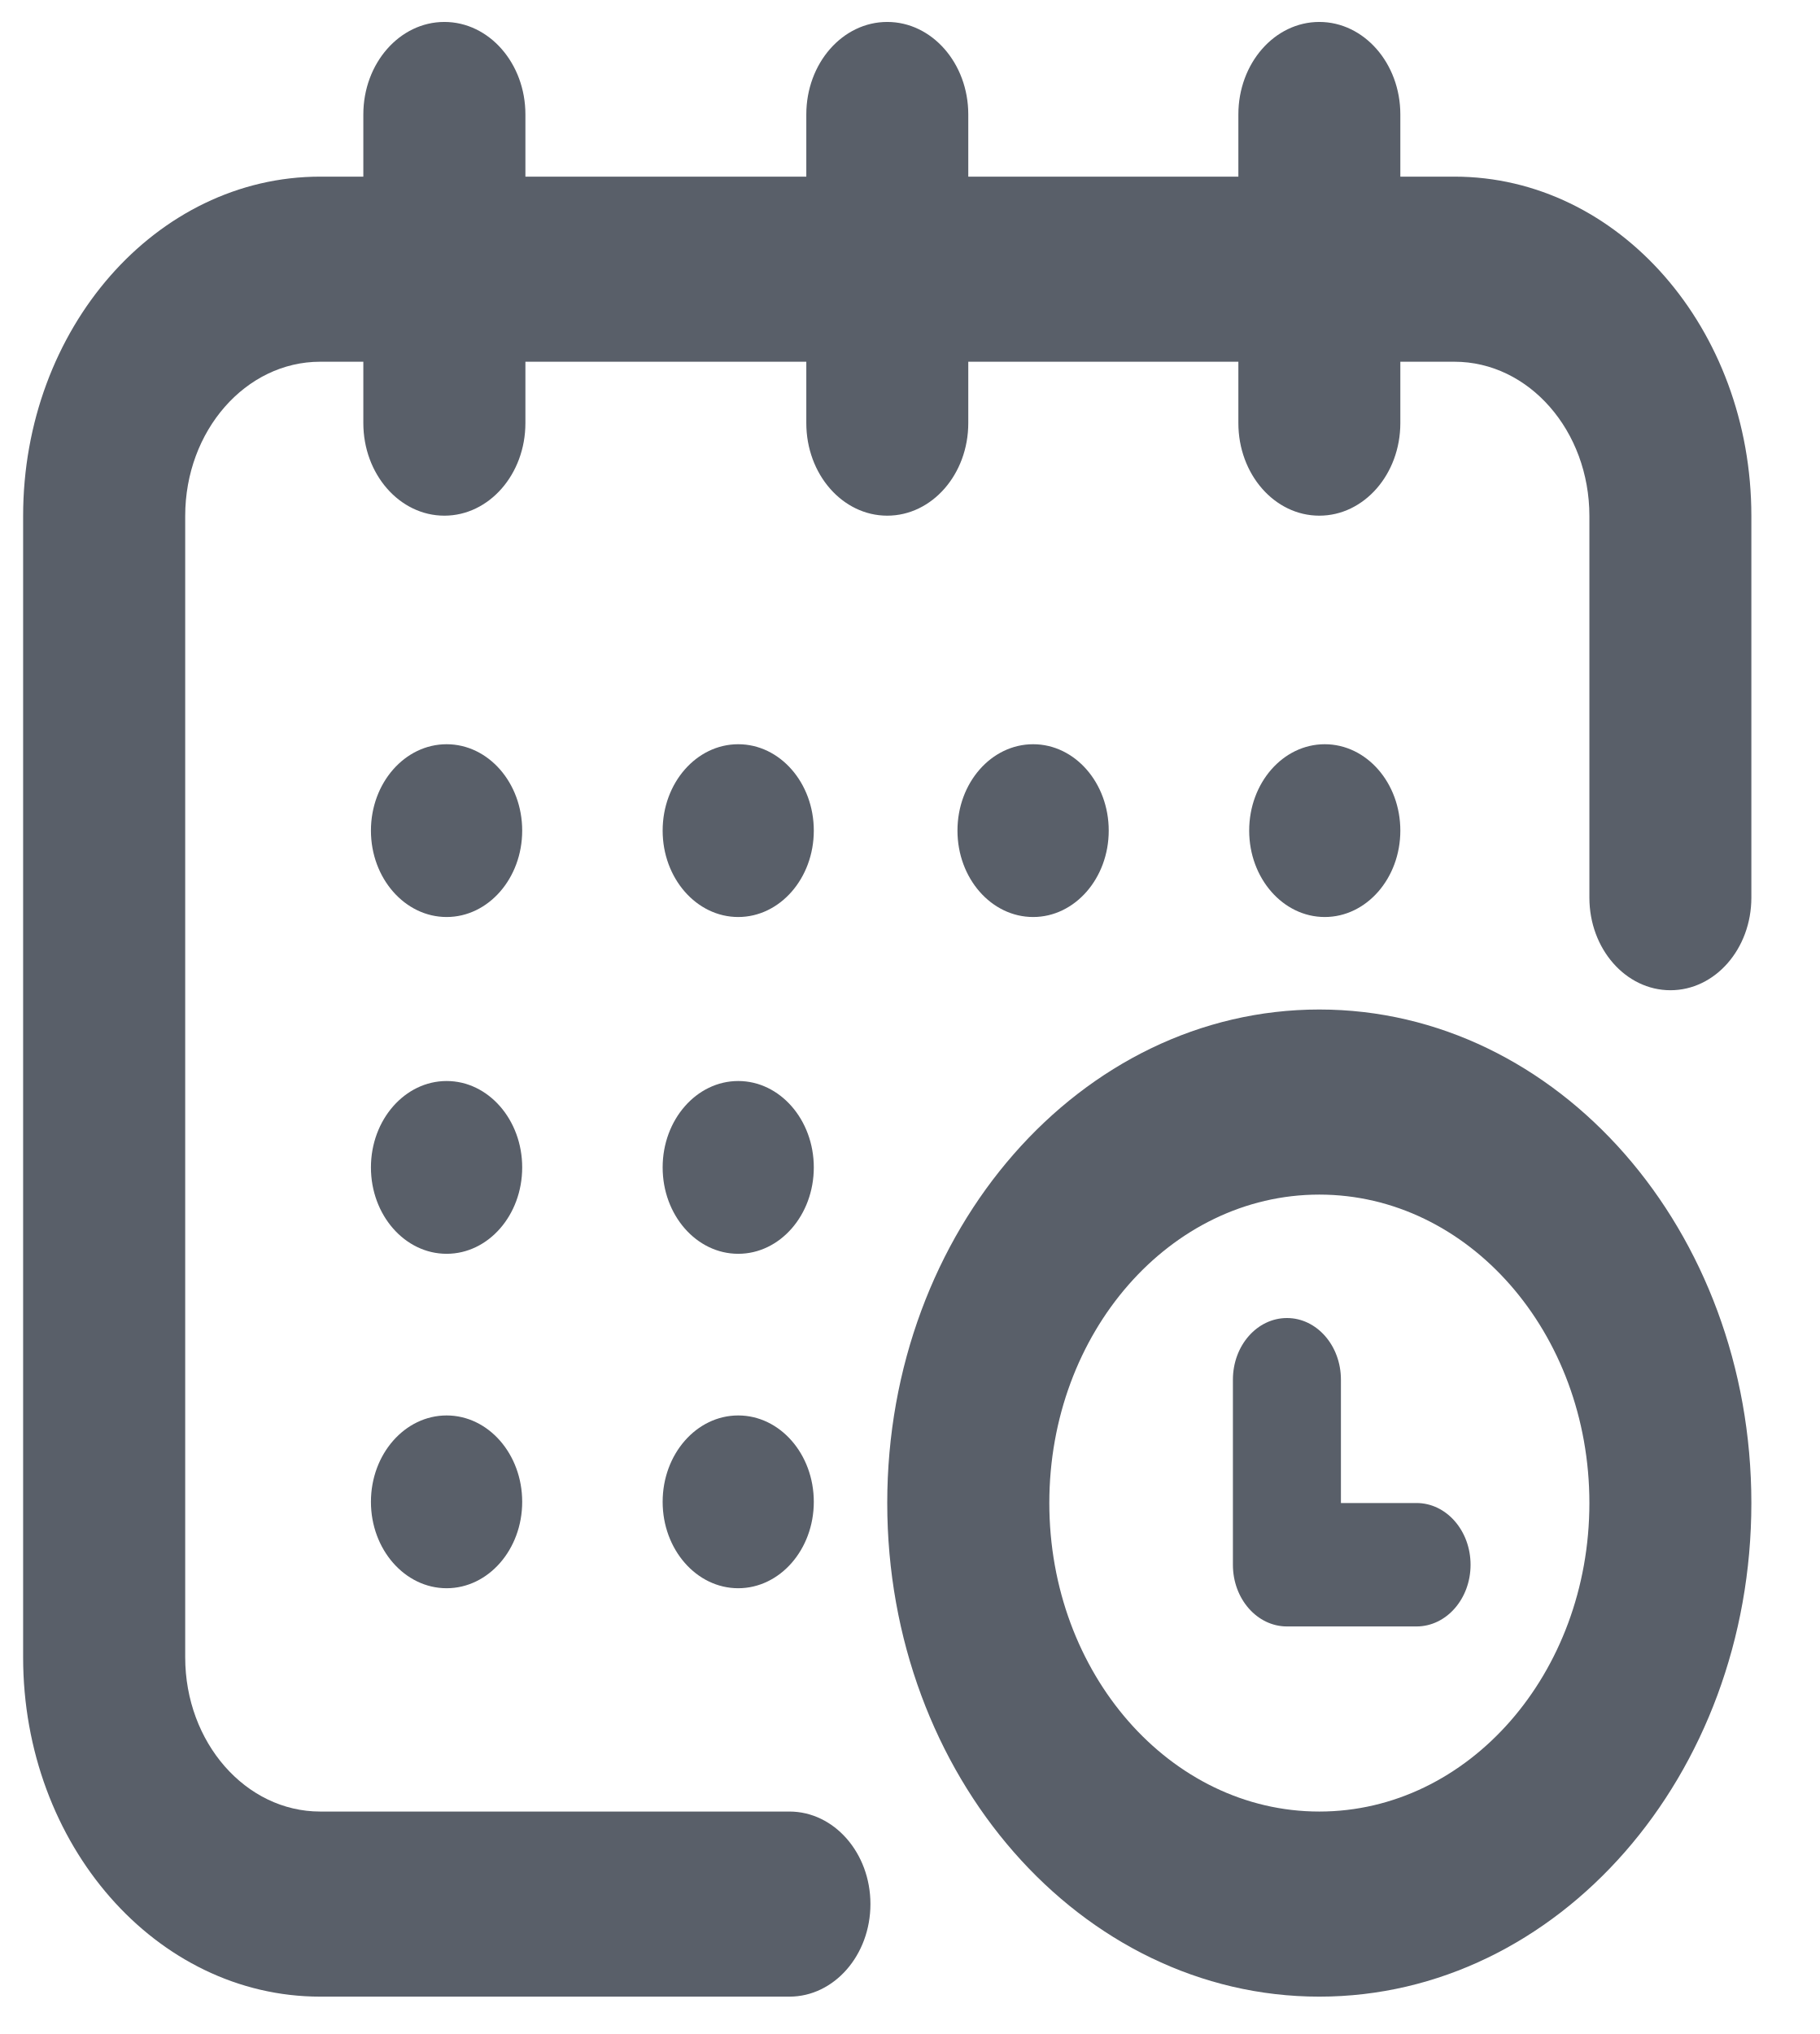
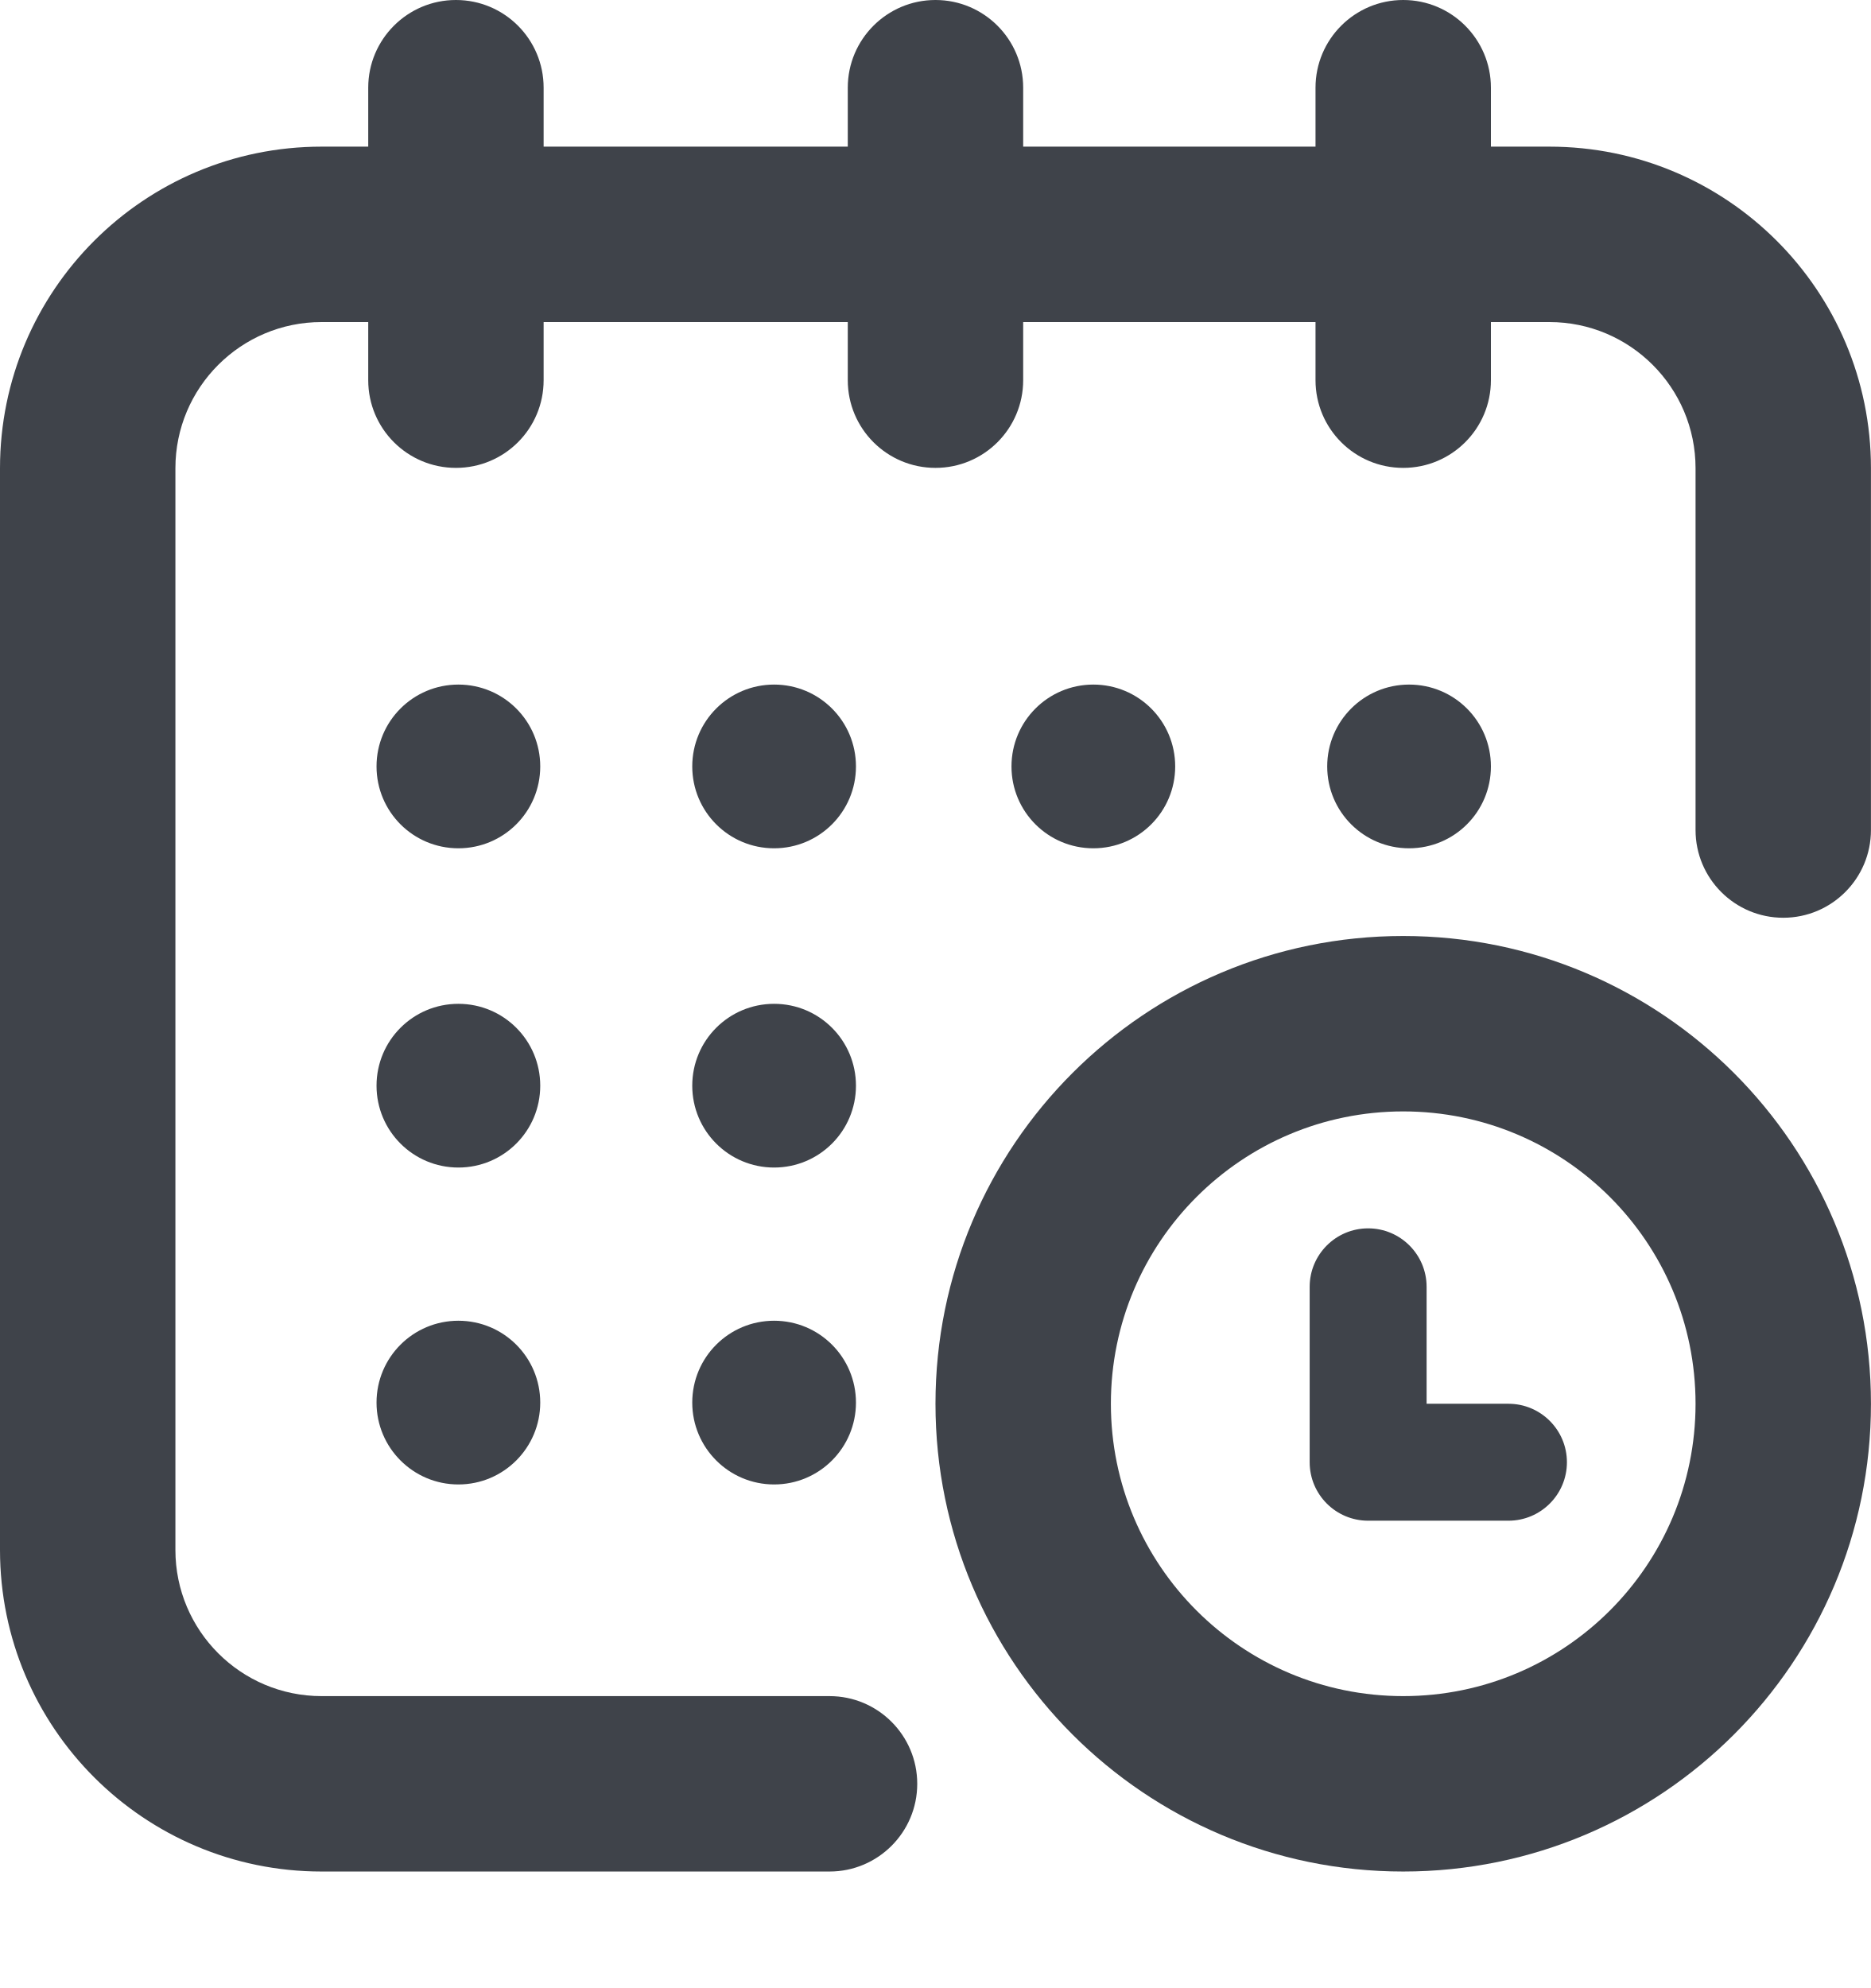
- <svg xmlns="http://www.w3.org/2000/svg" width="17" height="19" viewBox="0 0 17 19" fill="none">
-   <path fill-rule="evenodd" clip-rule="evenodd" d="M4.151 0.205C4.569 0.205 4.908 0.592 4.908 1.069V1.65H7.532V1.069C7.532 0.592 7.87 0.205 8.288 0.205C8.706 0.205 9.045 0.592 9.045 1.069V1.65H11.568V1.069C11.568 0.592 11.906 0.205 12.324 0.205C12.742 0.205 13.081 0.592 13.081 1.069V1.65H13.586C15.118 1.65 16.36 3.069 16.36 4.82V8.385C16.36 8.863 16.022 9.25 15.604 9.25C15.186 9.25 14.847 8.863 14.847 8.385V4.82C14.847 4.024 14.282 3.379 13.586 3.379H13.081V3.952C13.081 4.43 12.742 4.817 12.324 4.817C11.906 4.817 11.568 4.43 11.568 3.952V3.379H9.045V3.952C9.045 4.43 8.706 4.817 8.288 4.817C7.87 4.817 7.532 4.43 7.532 3.952V3.379H4.908V3.952C4.908 4.43 4.569 4.817 4.151 4.817C3.733 4.817 3.394 4.43 3.394 3.952V3.379H2.991C2.295 3.379 1.73 4.024 1.73 4.82V15.481C1.73 16.277 2.295 16.922 2.991 16.922H7.374C7.792 16.922 8.131 17.309 8.131 17.786C8.131 18.264 7.792 18.651 7.374 18.651H2.991C1.459 18.651 0.216 17.232 0.216 15.481V4.82C0.216 3.069 1.459 1.65 2.991 1.65H3.394V1.069C3.394 0.592 3.733 0.205 4.151 0.205ZM4.878 7.759C4.878 8.204 4.562 8.566 4.172 8.566C3.782 8.566 3.465 8.204 3.465 7.759C3.465 7.313 3.782 6.952 4.172 6.952C4.562 6.952 4.878 7.313 4.878 7.759ZM6.896 8.566C7.286 8.566 7.602 8.204 7.602 7.759C7.602 7.313 7.286 6.952 6.896 6.952C6.506 6.952 6.19 7.313 6.19 7.759C6.19 8.204 6.506 8.566 6.896 8.566ZM4.878 10.905C4.878 11.351 4.562 11.712 4.172 11.712C3.782 11.712 3.465 11.351 3.465 10.905C3.465 10.46 3.782 10.098 4.172 10.098C4.562 10.098 4.878 10.46 4.878 10.905ZM6.896 11.712C7.286 11.712 7.602 11.351 7.602 10.905C7.602 10.46 7.286 10.098 6.896 10.098C6.506 10.098 6.19 10.46 6.19 10.905C6.19 11.351 6.506 11.712 6.896 11.712ZM4.878 14.029C4.878 14.474 4.562 14.836 4.172 14.836C3.782 14.836 3.465 14.474 3.465 14.029C3.465 13.583 3.782 13.222 4.172 13.222C4.562 13.222 4.878 13.583 4.878 14.029ZM6.896 14.836C7.286 14.836 7.602 14.474 7.602 14.029C7.602 13.583 7.286 13.222 6.896 13.222C6.506 13.222 6.19 13.583 6.19 14.029C6.19 14.474 6.506 14.836 6.896 14.836ZM10.357 7.759C10.357 8.204 10.041 8.566 9.651 8.566C9.26 8.566 8.944 8.204 8.944 7.759C8.944 7.313 9.26 6.952 9.651 6.952C10.041 6.952 10.357 7.313 10.357 7.759ZM12.375 8.566C12.765 8.566 13.081 8.204 13.081 7.759C13.081 7.313 12.765 6.952 12.375 6.952C11.985 6.952 11.669 7.313 11.669 7.759C11.669 8.204 11.985 8.566 12.375 8.566Z" fill="#595F69" />
-   <path fill-rule="evenodd" clip-rule="evenodd" d="M14.847 14.04C14.847 15.632 13.717 16.922 12.324 16.922C10.931 16.922 9.802 15.632 9.802 14.04C9.802 12.449 10.931 11.159 12.324 11.159C13.717 11.159 14.847 12.449 14.847 14.04ZM16.36 14.04C16.36 16.587 14.553 18.651 12.324 18.651C10.095 18.651 8.288 16.587 8.288 14.04C8.288 11.494 10.095 9.43 12.324 9.43C14.553 9.43 16.36 11.494 16.36 14.04ZM12.526 12.888C12.526 12.569 12.3 12.312 12.022 12.312C11.743 12.312 11.517 12.569 11.517 12.888V14.617C11.517 14.935 11.743 15.193 12.022 15.193H13.232C13.511 15.193 13.737 14.935 13.737 14.617C13.737 14.298 13.511 14.04 13.232 14.04H12.526V12.888Z" fill="#595F69" />
+ <svg xmlns="http://www.w3.org/2000/svg" width="16" height="17" viewBox="0 0 16 17" fill="none">
+   <path fill-rule="evenodd" clip-rule="evenodd" d="M3.899 0C4.314 0 4.649 0.336 4.649 0.75V1.254H7.25V0.75C7.25 0.336 7.586 0 8 0C8.414 0 8.75 0.336 8.75 0.75V1.254H11.25V0.75C11.25 0.336 11.586 0 12 0C12.414 0 12.75 0.336 12.75 0.75V1.254H13.25C14.769 1.254 16 2.485 16 4.004V7.098C16 7.512 15.664 7.848 15.25 7.848C14.836 7.848 14.5 7.512 14.5 7.098V4.004C14.5 3.314 13.94 2.754 13.25 2.754H12.75V3.251C12.75 3.666 12.414 4.001 12 4.001C11.586 4.001 11.25 3.666 11.25 3.251V2.754H8.75V3.251C8.75 3.666 8.414 4.001 8 4.001C7.586 4.001 7.25 3.666 7.25 3.251V2.754H4.649V3.251C4.649 3.666 4.314 4.001 3.899 4.001C3.485 4.001 3.149 3.666 3.149 3.251V2.754H2.75C2.06 2.754 1.5 3.314 1.5 4.004V13.254C1.5 13.944 2.06 14.504 2.75 14.504H7.094C7.508 14.504 7.844 14.84 7.844 15.254C7.844 15.668 7.508 16.004 7.094 16.004H2.75C1.231 16.004 0 14.773 0 13.254V4.004C0 2.485 1.231 1.254 2.75 1.254H3.149V0.75C3.149 0.336 3.485 0 3.899 0ZM4.62 6.554C4.62 6.941 4.307 7.254 3.92 7.254C3.533 7.254 3.22 6.941 3.22 6.554C3.22 6.167 3.533 5.854 3.92 5.854C4.307 5.854 4.62 6.167 4.62 6.554ZM6.62 7.254C7.007 7.254 7.32 6.941 7.32 6.554C7.32 6.167 7.007 5.854 6.62 5.854C6.233 5.854 5.92 6.167 5.92 6.554C5.92 6.941 6.233 7.254 6.62 7.254ZM4.62 9.284C4.62 9.671 4.307 9.984 3.92 9.984C3.533 9.984 3.22 9.671 3.22 9.284C3.22 8.897 3.533 8.584 3.92 8.584C4.307 8.584 4.62 8.897 4.62 9.284ZM6.62 9.984C7.007 9.984 7.32 9.671 7.32 9.284C7.32 8.897 7.007 8.584 6.62 8.584C6.233 8.584 5.92 8.897 5.92 9.284C5.92 9.671 6.233 9.984 6.62 9.984ZM4.62 11.994C4.62 12.38 4.307 12.694 3.92 12.694C3.533 12.694 3.22 12.38 3.22 11.994C3.22 11.607 3.533 11.294 3.92 11.294C4.307 11.294 4.62 11.607 4.62 11.994ZM6.62 12.694C7.007 12.694 7.32 12.38 7.32 11.994C7.32 11.607 7.007 11.294 6.62 11.294C6.233 11.294 5.92 11.607 5.92 11.994C5.92 12.38 6.233 12.694 6.62 12.694ZM10.05 6.554C10.05 6.941 9.737 7.254 9.35 7.254C8.963 7.254 8.65 6.941 8.65 6.554C8.65 6.167 8.963 5.854 9.35 5.854C9.737 5.854 10.05 6.167 10.05 6.554ZM12.05 7.254C12.437 7.254 12.75 6.941 12.75 6.554C12.75 6.167 12.437 5.854 12.05 5.854C11.663 5.854 11.35 6.167 11.35 6.554C11.35 6.941 11.663 7.254 12.05 7.254Z" fill="#3F434A" />
+   <path fill-rule="evenodd" clip-rule="evenodd" d="M14.5 12.004C14.5 13.385 13.381 14.504 12 14.504C10.619 14.504 9.5 13.385 9.5 12.004C9.5 10.623 10.619 9.504 12 9.504C13.381 9.504 14.5 10.623 14.5 12.004ZM16 12.004C16 14.213 14.209 16.004 12 16.004C9.791 16.004 8 14.213 8 12.004C8 9.795 9.791 8.004 12 8.004C14.209 8.004 16 9.795 16 12.004ZM12.2 11.004C12.2 10.728 11.976 10.504 11.7 10.504C11.424 10.504 11.2 10.728 11.2 11.004V12.504C11.2 12.78 11.424 13.004 11.7 13.004H12.9C13.176 13.004 13.4 12.78 13.4 12.504C13.4 12.228 13.176 12.004 12.9 12.004H12.2V11.004Z" fill="#3F434A" />
</svg>
